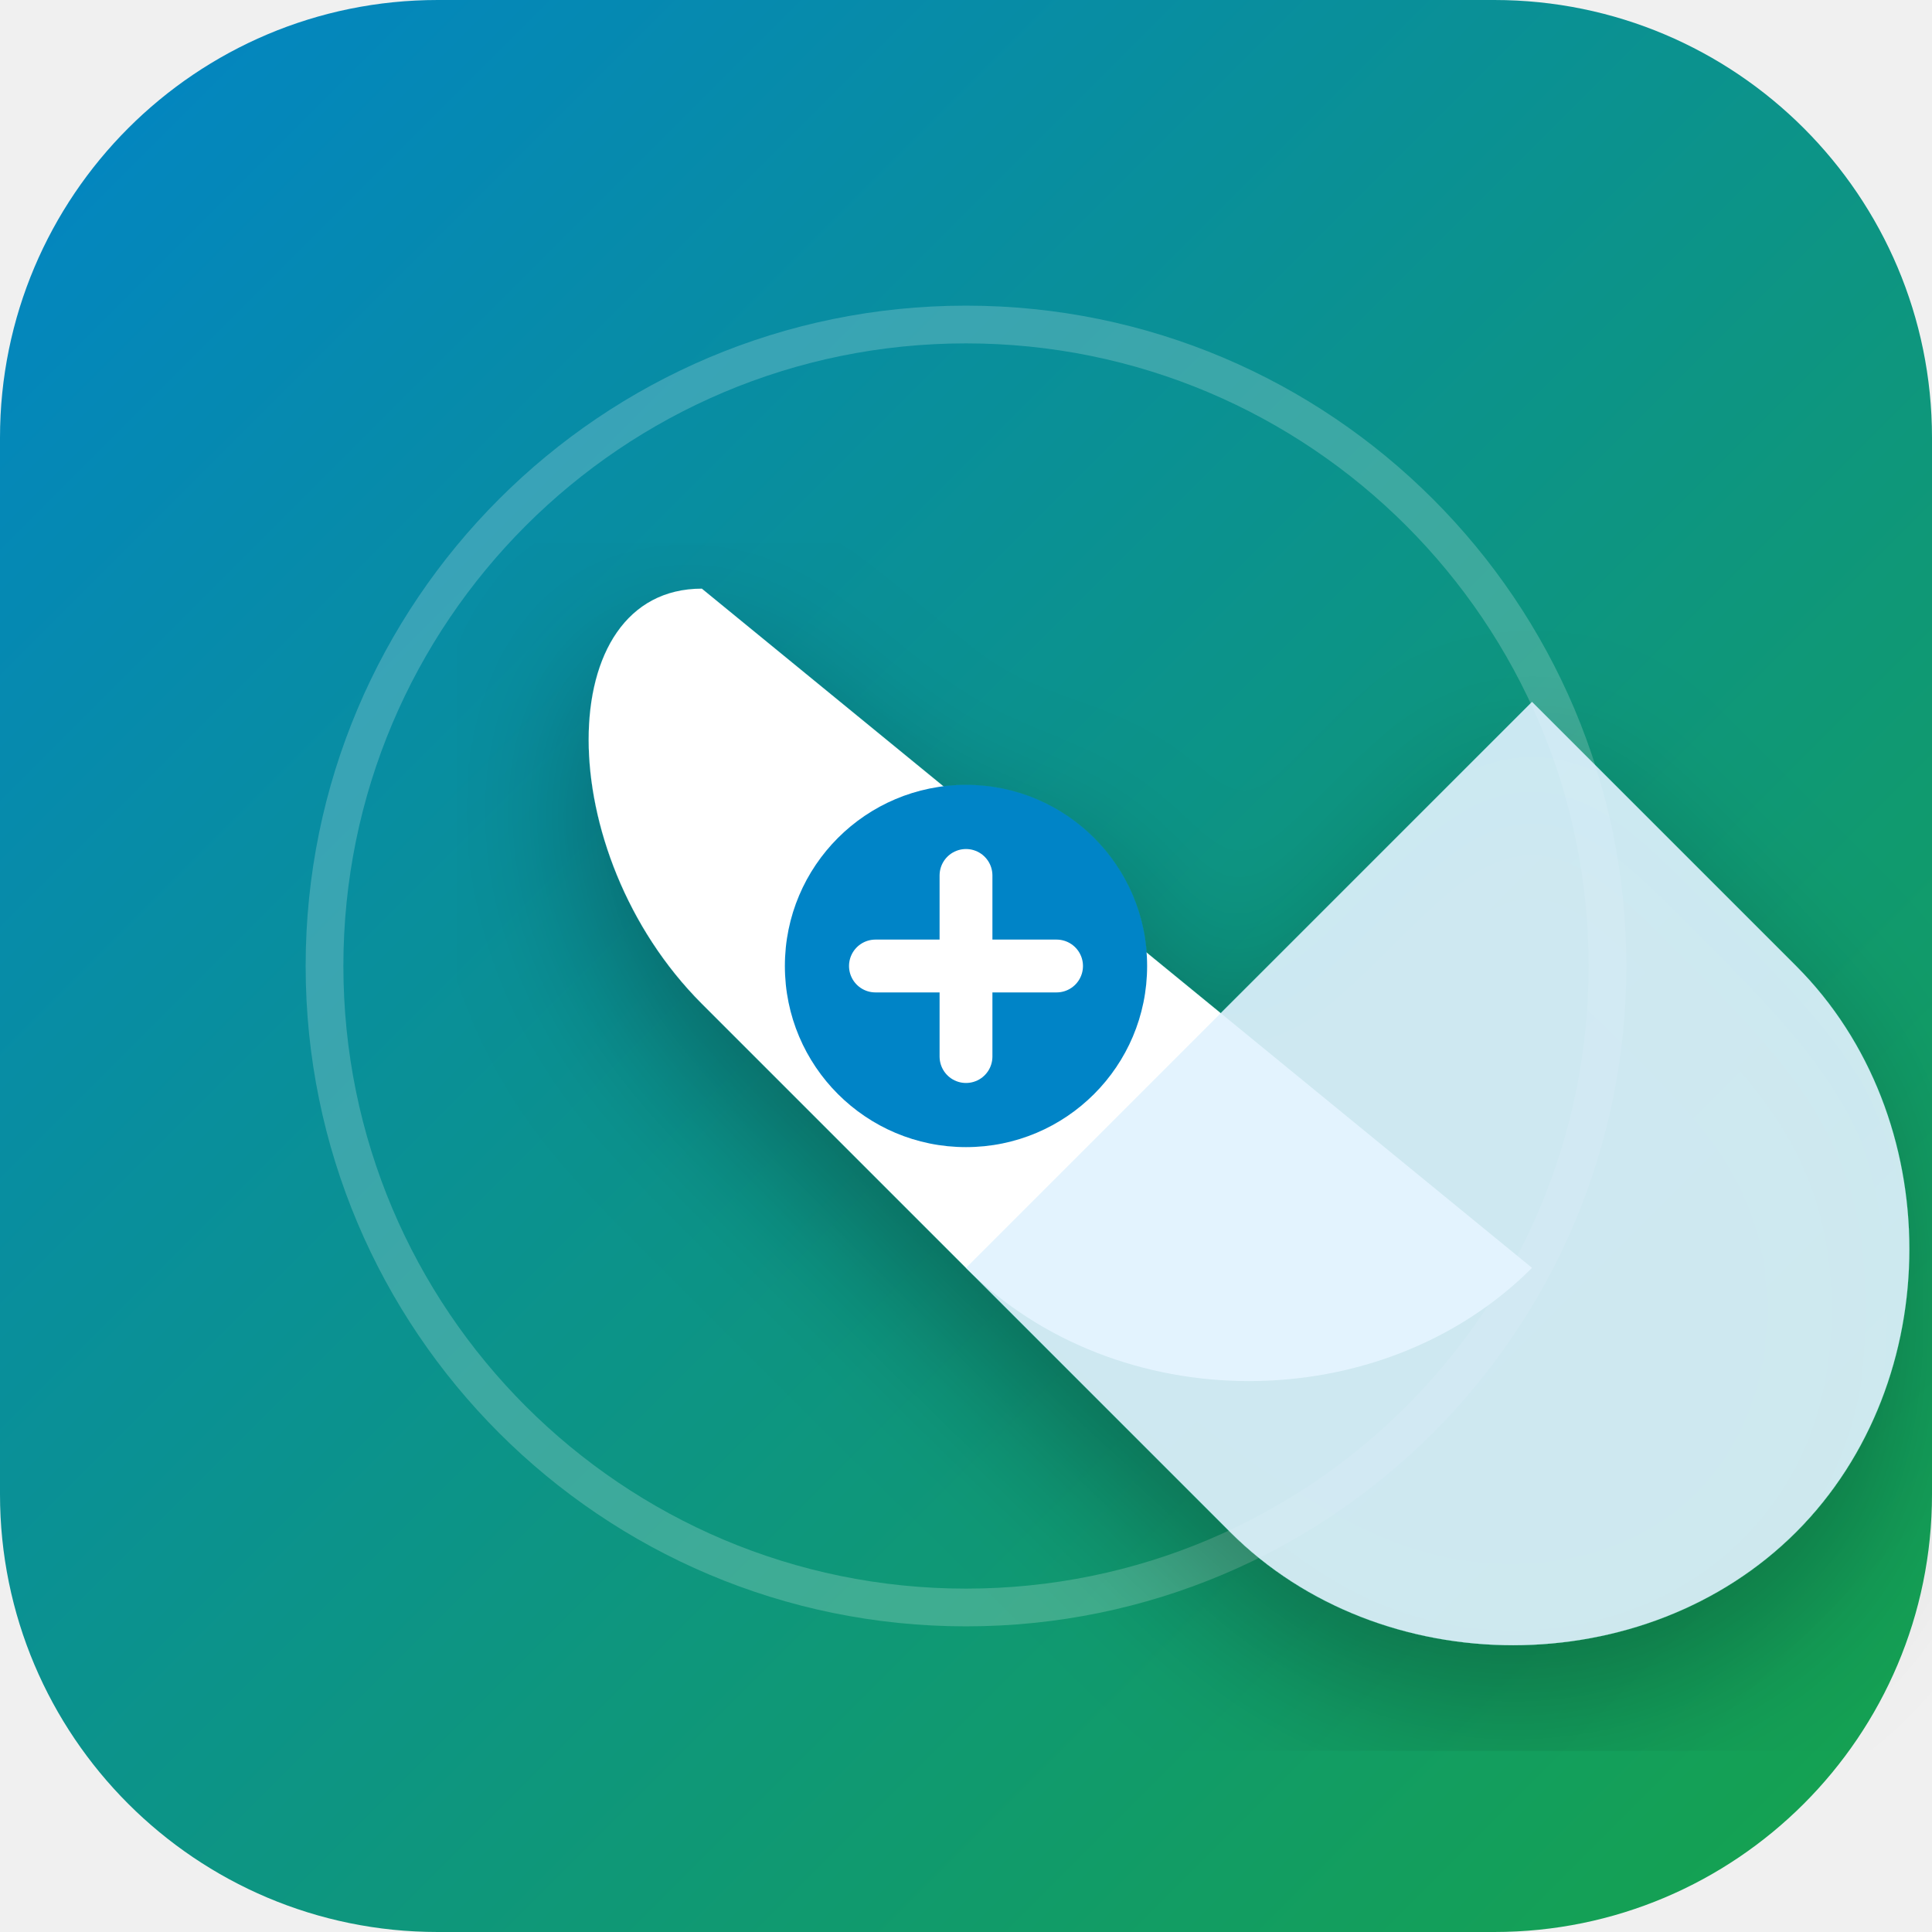
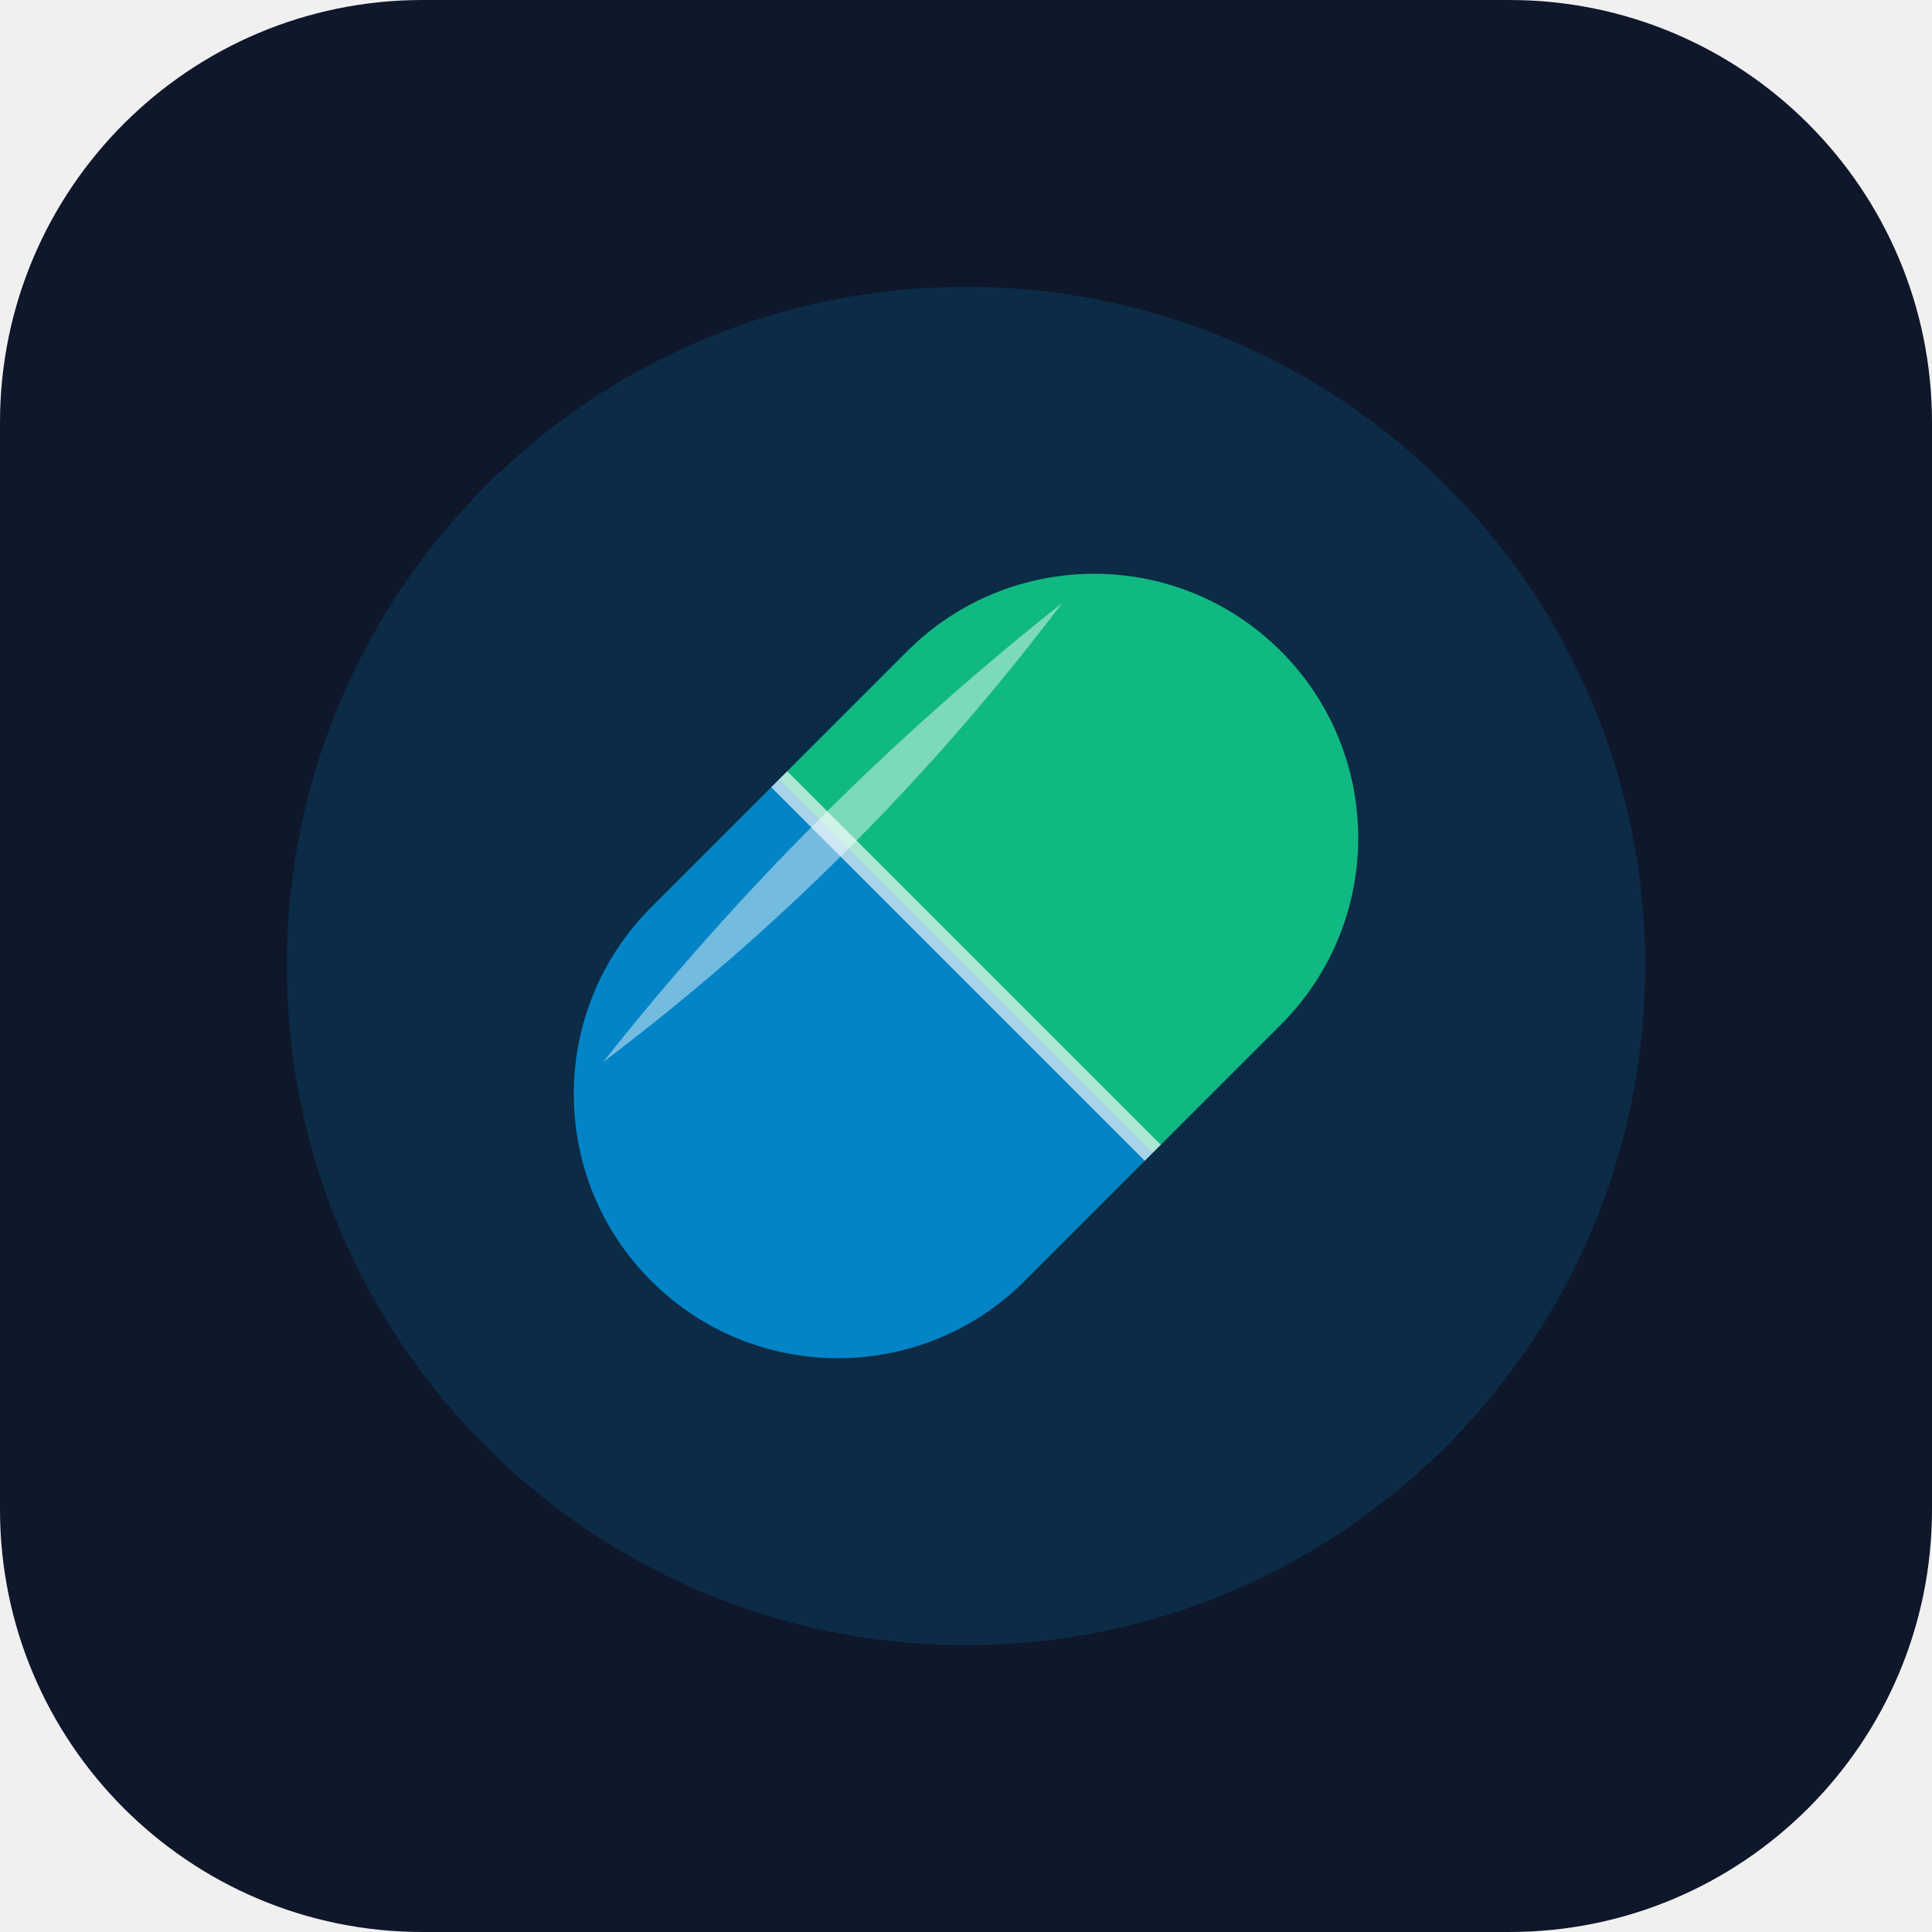
<svg xmlns="http://www.w3.org/2000/svg" viewBox="0 0 512 512" width="512" height="512">
-   <defs>
-     <linearGradient id="bgGrad512" x1="0%" y1="0%" x2="100%" y2="100%">
-       <stop offset="0%" stop-color="#0284c7" />
-       <stop offset="100%" stop-color="#16a34a" />
-     </linearGradient>
-     <filter id="shadow512" x="-10%" y="-10%" width="120%" height="120%">
-       <feDropShadow dx="0" dy="16" stdDeviation="20" flood-opacity="0.3" />
-     </filter>
-   </defs>
-   <rect width="512" height="512" rx="116" fill="url(#bgGrad512)" />
-   <circle cx="256" cy="256" r="170" fill="none" stroke="#ffffff" stroke-opacity="0.2" stroke-width="10" />
-   <g filter="url(#shadow512)" transform="translate(116, 116)">
-     <path d="M 70 40 C 30 40 30 110 70 150 L 140 220 C 180 260 250 260 290 220 Z" fill="#ffffff" />
-     <path d="M 140 220 L 210 290 C 250 330 320 330 360 290 C 400 250 400 180 360 140 L 290 70 Z" fill="#e0f2fe" opacity="0.9" />
-     <circle cx="140" cy="140" r="48" fill="#0284c7" />
-     <path d="M 140 116 L 140 164 M 116 140 L 164 140" stroke="#ffffff" stroke-width="14" stroke-linecap="round" />
+   <rect width="512" height="512" rx="112" fill="#0f172a" />
+   <circle cx="256" cy="256" r="180" fill="#0284c7" opacity="0.18" />
+   <g transform="translate(256,256) rotate(-45) translate(-256,-256)">
+     <path d="M 138,256 A 70,70 0 0,1 208,186 L 256,186 L 256,326 L 208,326 A 70,70 0 0,1 138,256 Z" fill="#0284c7" />
+     <path d="M 256,186 L 304,186 A 70,70 0 0,1 374,256 A 70,70 0 0,1 304,326 L 256,326 Z" fill="#10b981" />
+     <line x1="256" y1="186" x2="256" y2="326" stroke="#ffffff" stroke-width="6" opacity="0.65" />
+     <path d="M 170,206 Q 256,196 342,206 Q 256,218 170,206 Z" fill="#ffffff" opacity="0.45" />
  </g>
</svg>
